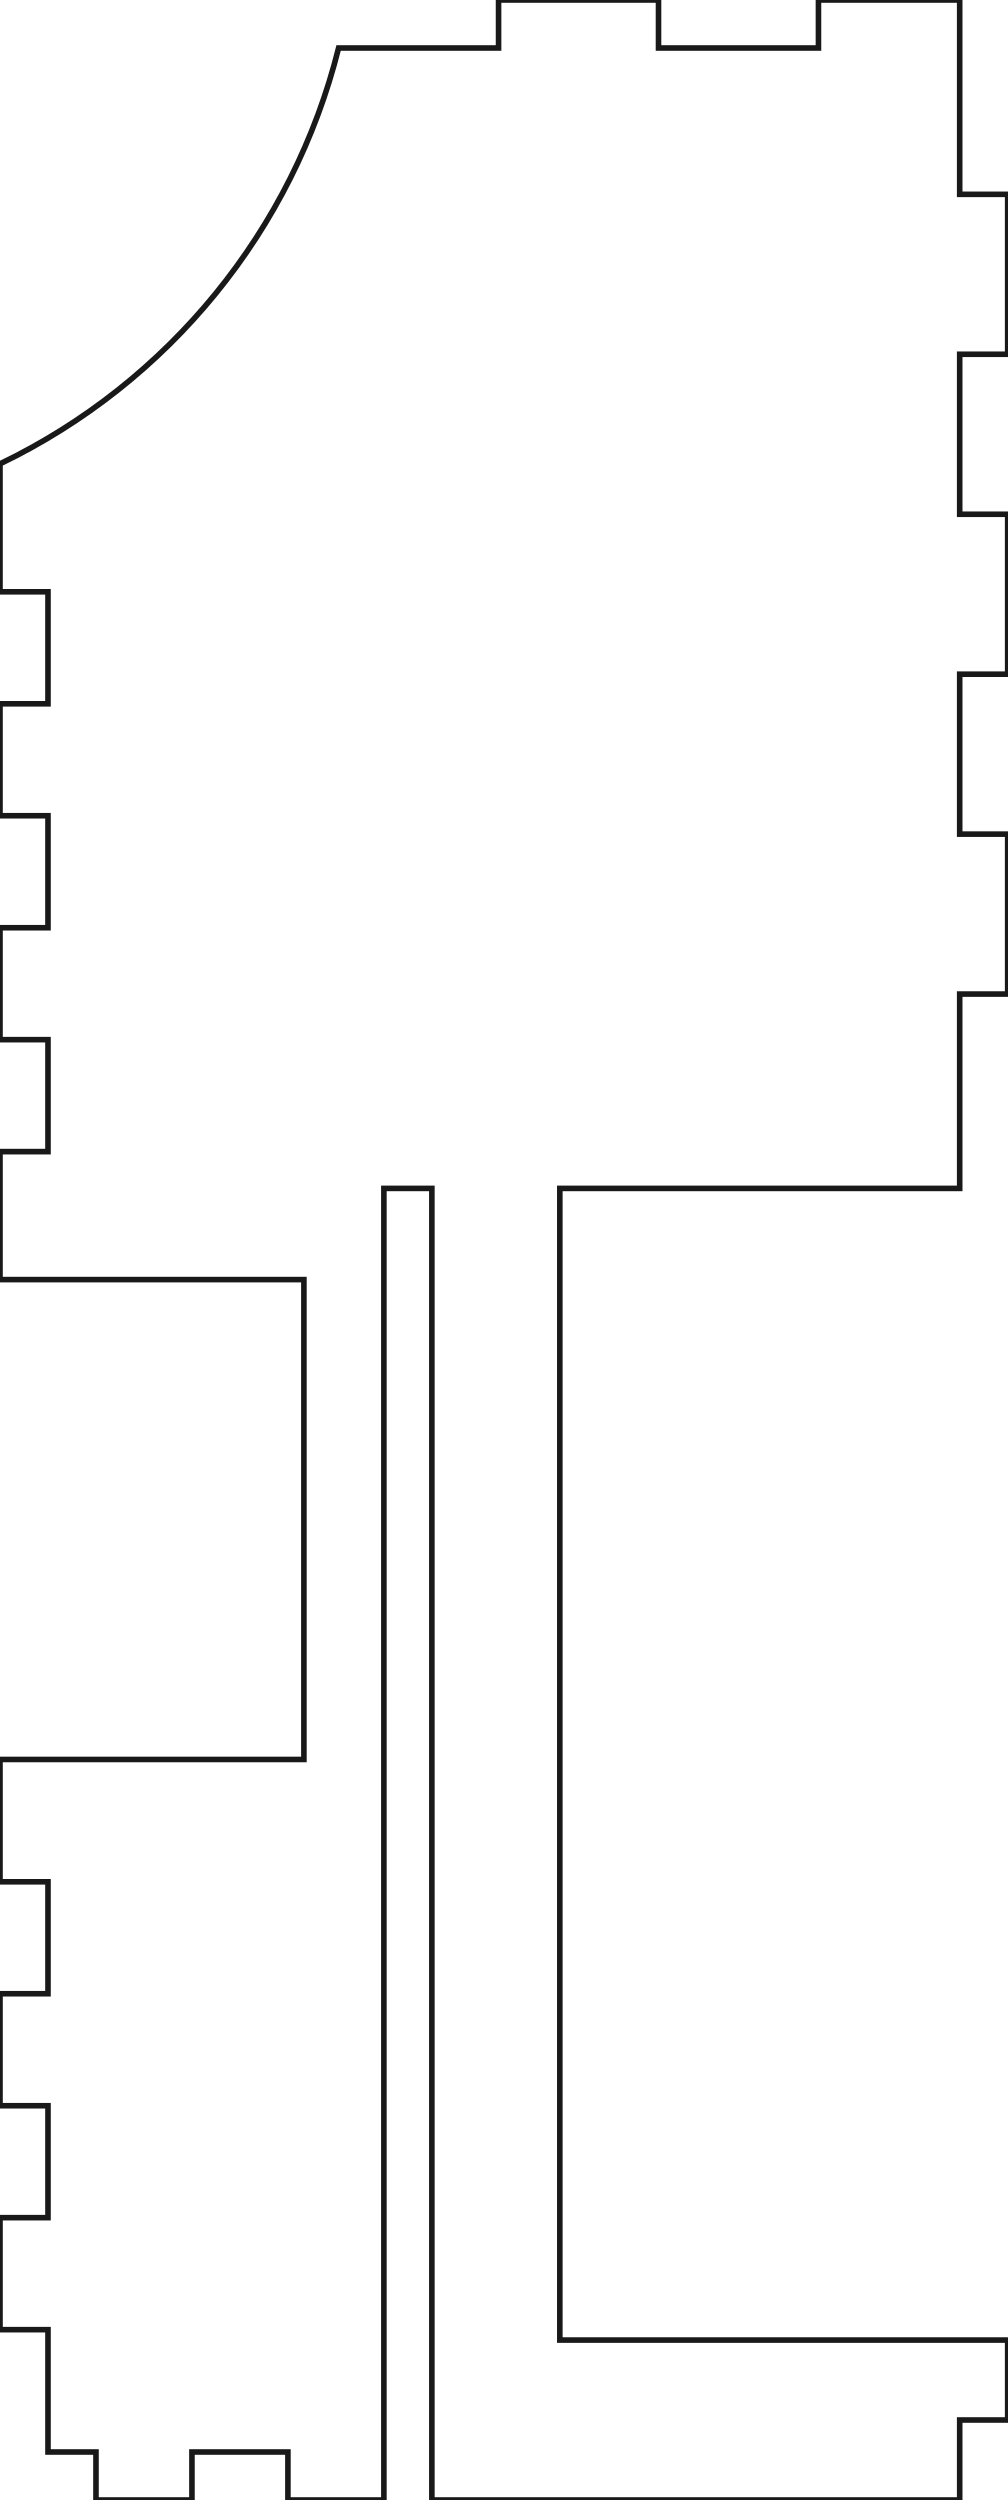
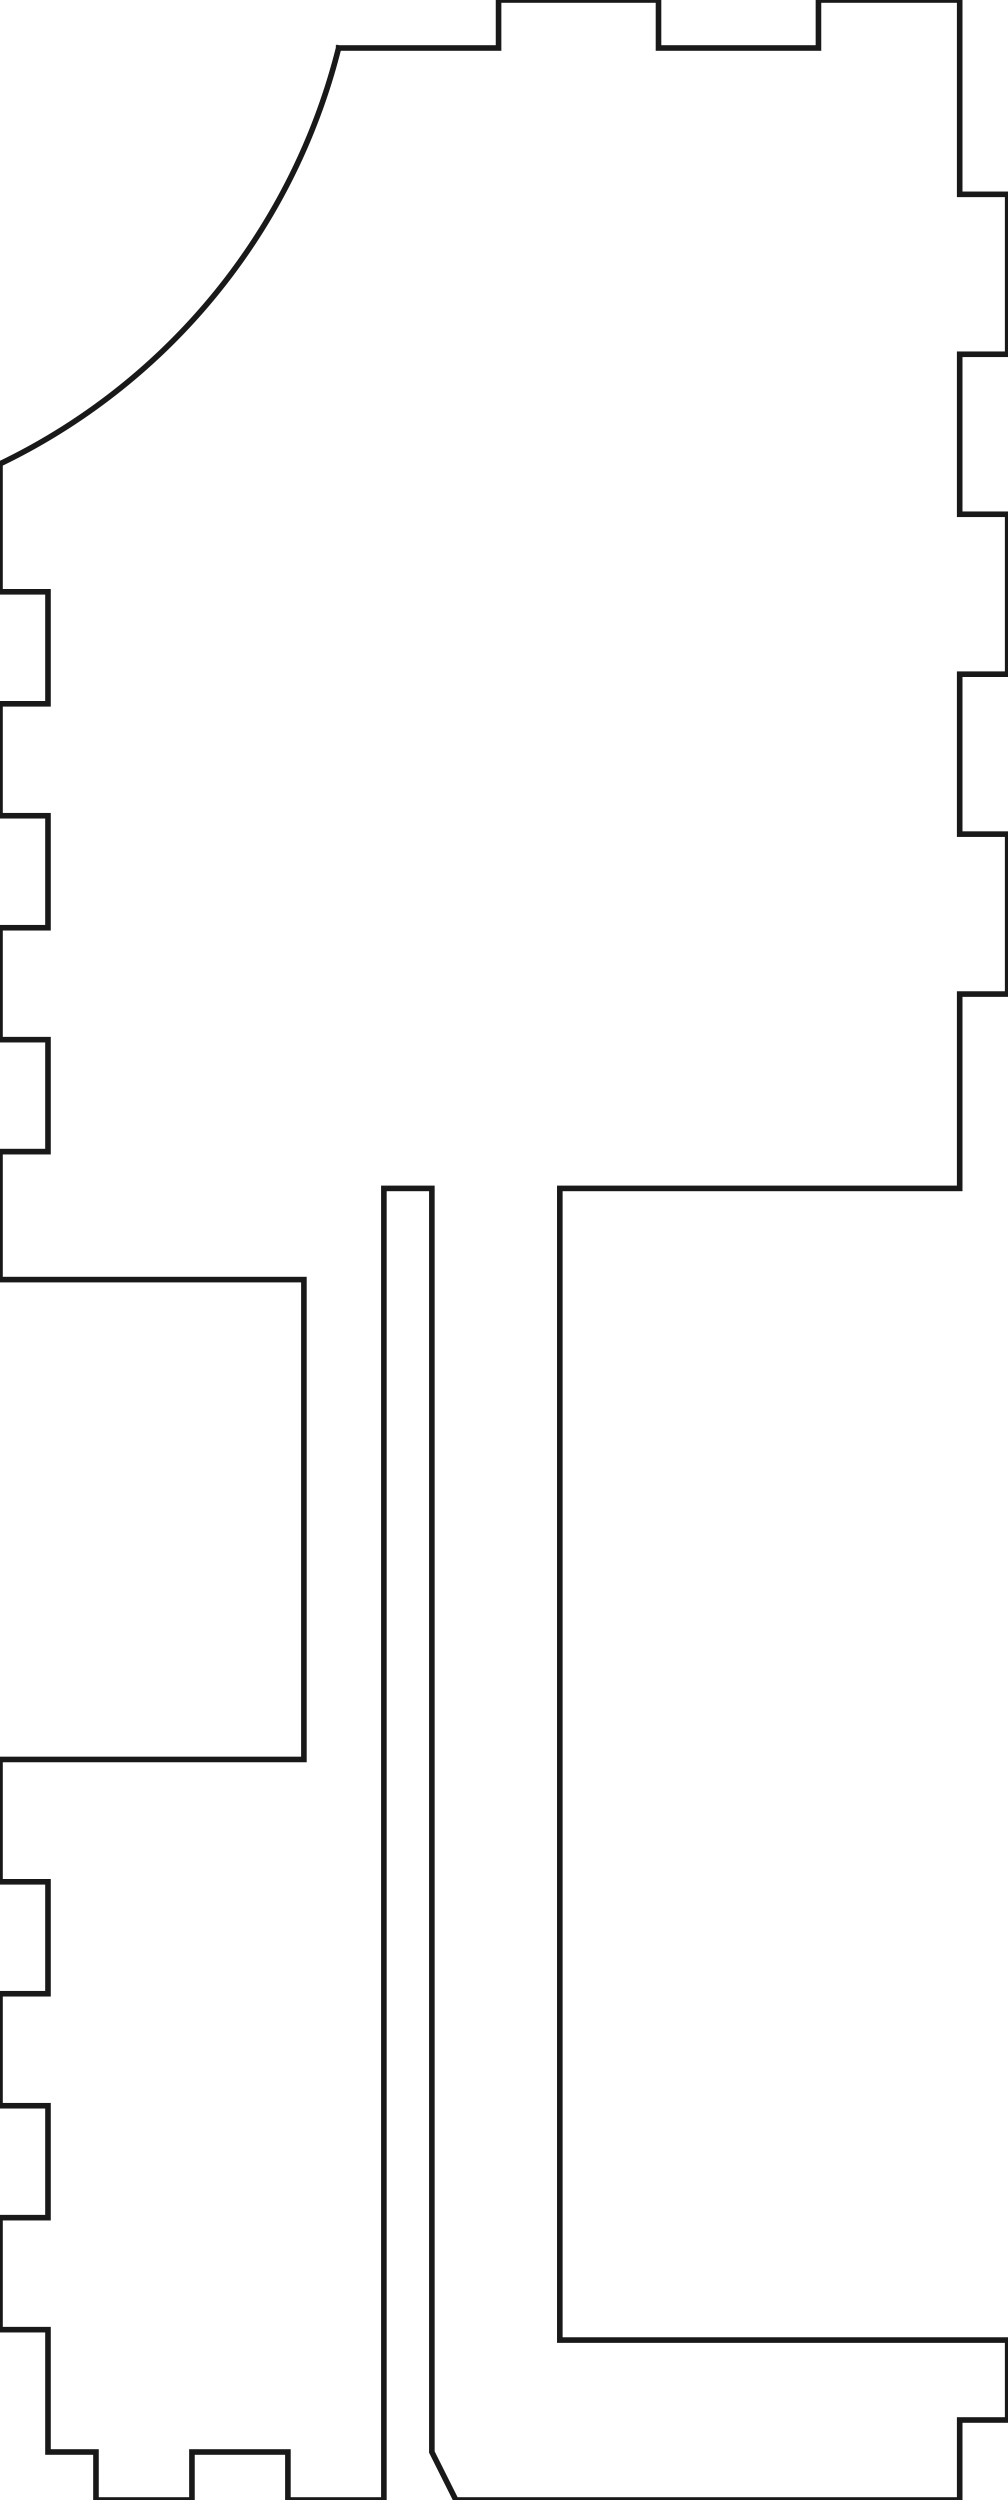
<svg xmlns="http://www.w3.org/2000/svg" width="63mm" height="156.3mm" viewBox="10 -132.3 63 156.3" version="1.1">
  <g id="Body001_cs" transform="scale(1,-1)">
-     <path id="Body001_cs_w0000" d="M 37 58 L 37 -24 L 70 -24 L 70 -19 L 73 -19 L 73 -14 L 45 -14 L 45 58 L 70.0 58 L 70 70.15 L 73 70.15 L 73 80.15 L 70 80.15 L 70 90.15 L 73 90.15 L 73 100.15 L 70 100.15 L 70 110.15 L 73 110.15 L 73 120.15 L 70 120.15 L 70 132.3 L 61.17 132.3 L 61.17 129.3 L 51.17 129.3 L 51.17 132.3 L 41.17 132.3 L 41.17 129.3 L 31.17 129.3 A 39.5 39.5 0 0 0 10 103.3L 10 95.3 L 13 95.3 L 13 88.3 L 10 88.3 L 10 81.3 L 13 81.3 L 13 74.3 L 10 74.3 L 10 67.3 L 13 67.3 L 13 60.3 L 10 60.3 L 10 52.3 L 29 52.3 L 29 22.3 L 10 22.3 L 10 14.65 L 13 14.65 L 13 7.65 L 10 7.65 L 10 0.65 L 13 0.65 L 13 -6.35 L 10 -6.35 L 10 -13.35 L 13 -13.35 L 13 -21 L 16 -21.0 L 16 -24 L 22 -24 L 22 -21.0 L 28 -21.0 L 28 -24 L 34 -24.0 L 34 58 L 37 58 " stroke="#191919" stroke-width="0.35 px" style="stroke-width:0.35;stroke-miterlimit:4;stroke-dasharray:none;stroke-linecap:square;fill:none;fill-opacity:1;fill-rule: evenodd" />
+     <path id="Body001_cs_w0000" d="M 70 -19 L 73 -19 L 73 -14 L 45 -14 L 45 58 L 70.0 58 L 70 70.15 L 73 70.15 L 73 80.15 L 70 80.15 L 70 90.15 L 73 90.15 L 73 100.15 L 70 100.15 L 70 110.15 L 73 110.15 L 73 120.15 L 70 120.15 L 70 132.3 L 61.17 132.3 L 61.17 129.3 L 51.17 129.3 L 51.17 132.3 L 41.17 132.3 L 41.17 129.3 L 31.17 129.3 M 31.17 129.3 L 31.146 129.203 L 31.121 129.106 L 31.096 129.009 L 31.071 128.912 L 31.046 128.815 L 31.02 128.719 L 30.994 128.622 L 30.968 128.525 L 30.942 128.429 L 30.915 128.332 L 30.888 128.236 L 30.861 128.14 L 30.834 128.043 L 30.806 127.947 L 30.778 127.851 L 30.75 127.755 L 30.722 127.659 L 30.693 127.563 L 30.664 127.467 L 30.635 127.371 L 30.606 127.276 L 30.577 127.18 L 30.547 127.085 L 30.517 126.989 L 30.487 126.894 L 30.456 126.798 L 30.425 126.703 L 30.394 126.608 L 30.363 126.513 L 30.332 126.418 L 30.3 126.323 L 30.268 126.228 L 30.236 126.133 L 30.203 126.039 L 30.171 125.944 L 30.138 125.85 L 30.105 125.755 L 30.071 125.661 L 30.038 125.566 L 30.004 125.472 L 29.97 125.378 L 29.935 125.284 L 29.901 125.19 L 29.866 125.096 L 29.831 125.003 L 29.796 124.909 L 29.76 124.816 L 29.724 124.722 L 29.688 124.629 L 29.652 124.535 L 29.616 124.442 L 29.579 124.349 L 29.542 124.256 L 29.505 124.163 L 29.468 124.07 L 29.43 123.978 L 29.392 123.885 L 29.354 123.792 L 29.316 123.7 L 29.277 123.608 L 29.238 123.515 L 29.199 123.423 L 29.16 123.331 L 29.12 123.239 L 29.081 123.147 L 29.041 123.056 L 29 122.964 L 28.96 122.873 L 28.919 122.781 L 28.878 122.69 L 28.837 122.599 L 28.796 122.507 L 28.754 122.416 L 28.712 122.325 L 28.67 122.235 L 28.628 122.144 L 28.585 122.053 L 28.543 121.963 L 28.5 121.872 L 28.456 121.782 L 28.413 121.692 L 28.369 121.602 L 28.325 121.512 L 28.281 121.422 L 28.237 121.333 L 28.192 121.243 L 28.148 121.153 L 28.103 121.064 L 28.057 120.975 L 28.012 120.886 L 27.966 120.797 L 27.92 120.708 L 27.874 120.619 L 27.828 120.53 L 27.781 120.442 L 27.734 120.353 L 27.687 120.265 L 27.64 120.177 L 27.592 120.089 L 27.545 120.001 L 27.497 119.913 L 27.449 119.825 L 27.4 119.738 L 27.352 119.65 L 27.303 119.563 L 27.254 119.475 L 27.204 119.388 L 27.155 119.301 L 27.105 119.215 L 27.055 119.128 L 27.005 119.041 L 26.955 118.955 L 26.904 118.868 L 26.853 118.782 L 26.802 118.696 L 26.751 118.61 L 26.699 118.524 L 26.648 118.439 L 26.596 118.353 L 26.544 118.268 L 26.491 118.182 L 26.439 118.097 L 26.386 118.012 L 26.333 117.927 L 26.28 117.842 L 26.226 117.758 L 26.173 117.673 L 26.119 117.589 L 26.065 117.505 L 26.011 117.421 L 25.956 117.337 L 25.902 117.253 L 25.847 117.169 L 25.791 117.086 L 25.736 117.002 L 25.681 116.919 L 25.625 116.836 L 25.569 116.753 L 25.513 116.67 L 25.456 116.587 L 25.4 116.505 L 25.343 116.423 L 25.286 116.34 L 25.229 116.258 L 25.171 116.176 L 25.114 116.094 L 25.056 116.013 L 24.998 115.931 L 24.94 115.85 L 24.881 115.769 L 24.822 115.688 L 24.764 115.607 L 24.704 115.526 L 24.645 115.445 L 24.586 115.365 L 24.526 115.284 L 24.466 115.204 L 24.406 115.124 L 24.346 115.044 L 24.285 114.965 L 24.225 114.885 L 24.164 114.806 L 24.103 114.726 L 24.041 114.647 L 23.98 114.568 L 23.918 114.489 L 23.856 114.411 L 23.794 114.332 L 23.732 114.254 L 23.669 114.176 L 23.607 114.098 L 23.544 114.02 L 23.481 113.942 L 23.417 113.865 L 23.354 113.787 L 23.29 113.71 L 23.226 113.633 L 23.162 113.556 L 23.098 113.48 L 23.033 113.403 L 22.969 113.327 L 22.904 113.25 L 22.839 113.174 L 22.774 113.098 L 22.708 113.023 L 22.643 112.947 L 22.577 112.872 L 22.511 112.797 L 22.445 112.722 L 22.378 112.647 L 22.312 112.572 L 22.245 112.497 L 22.178 112.423 L 22.111 112.349 L 22.044 112.275 L 21.976 112.201 L 21.908 112.127 L 21.84 112.054 L 21.772 111.98 L 21.704 111.907 L 21.636 111.834 L 21.567 111.761 L 21.498 111.688 L 21.429 111.616 L 21.36 111.544 L 21.291 111.471 L 21.221 111.4 L 21.151 111.328 L 21.082 111.256 L 21.011 111.185 L 20.941 111.113 L 20.871 111.042 L 20.8 110.971 L 20.729 110.901 L 20.658 110.83 L 20.587 110.76 L 20.516 110.69 L 20.444 110.62 L 20.373 110.55 L 20.301 110.48 L 20.229 110.411 L 20.156 110.341 L 20.084 110.272 L 20.012 110.203 L 19.939 110.135 L 19.866 110.066 L 19.793 109.998 L 19.719 109.93 L 19.646 109.862 L 19.572 109.794 L 19.499 109.726 L 19.425 109.659 L 19.351 109.592 L 19.276 109.525 L 19.202 109.458 L 19.127 109.391 L 19.052 109.324 L 18.977 109.258 L 18.902 109.192 L 18.827 109.126 L 18.751 109.06 L 18.676 108.995 L 18.6 108.93 L 18.524 108.864 L 18.448 108.8 L 18.372 108.735 L 18.295 108.67 L 18.218 108.606 L 18.142 108.542 L 18.065 108.478 L 17.988 108.414 L 17.91 108.35 L 17.833 108.287 L 17.755 108.224 L 17.678 108.161 L 17.6 108.098 L 17.522 108.035 L 17.443 107.973 L 17.365 107.911 L 17.286 107.849 L 17.208 107.787 L 17.129 107.725 L 17.05 107.664 L 16.971 107.603 L 16.891 107.542 L 16.812 107.481 L 16.732 107.42 L 16.652 107.36 L 16.572 107.3 L 16.492 107.24 L 16.412 107.18 L 16.332 107.12 L 16.251 107.061 L 16.17 107.002 L 16.09 106.943 L 16.009 106.884 L 15.927 106.825 L 15.846 106.767 L 15.765 106.709 L 15.683 106.651 L 15.601 106.593 L 15.52 106.535 L 15.438 106.478 L 15.355 106.421 L 15.273 106.364 L 15.191 106.307 L 15.108 106.251 L 15.025 106.195 L 14.942 106.139 L 14.859 106.083 L 14.776 106.027 L 14.693 105.972 L 14.609 105.916 L 14.526 105.861 L 14.442 105.806 L 14.358 105.752 L 14.274 105.698 L 14.19 105.643 L 14.106 105.589 L 14.021 105.536 L 13.937 105.482 L 13.852 105.429 L 13.767 105.376 L 13.682 105.323 L 13.597 105.27 L 13.512 105.218 L 13.427 105.165 L 13.341 105.113 L 13.255 105.062 L 13.17 105.01 L 13.084 104.959 L 12.998 104.907 L 12.912 104.857 L 12.825 104.806 L 12.739 104.755 L 12.652 104.705 L 12.566 104.655 L 12.479 104.605 L 12.392 104.555 L 12.305 104.506 L 12.218 104.457 L 12.131 104.408 L 12.043 104.359 L 11.956 104.311 L 11.868 104.262 L 11.78 104.214 L 11.692 104.166 L 11.604 104.119 L 11.516 104.071 L 11.428 104.024 L 11.34 103.977 L 11.251 103.931 L 11.162 103.884 L 11.074 103.838 L 10.985 103.792 L 10.896 103.746 L 10.807 103.7 L 10.718 103.655 L 10.628 103.61 L 10.539 103.565 L 10.449 103.52 L 10.36 103.476 L 10.27 103.431 L 10.18 103.387 L 10.09 103.344 L 10 103.3 L 10 95.3 L 13 95.3 L 13 88.3 L 10 88.3 L 10 81.3 L 13 81.3 L 13 74.3 L 10 74.3 L 10 67.3 L 13 67.3 L 13 60.3 L 10 60.3 L 10 52.3 L 29 52.3 L 29 22.3 L 10 22.3 L 10 14.65 L 13 14.65 L 13 7.65 L 10 7.65 L 10 0.65 L 13 0.65 L 13 -6.35 L 10 -6.35 L 10 -13.35 L 13 -13.35 L 13 -21 L 16 -21.0 L 16 -24 L 22 -24 L 22 -21.0 L 28 -21.0 L 28 -24 L 34 -24.0 L 34 58 L 37.0 58 L 37 -21 L 38.5 -24 L 70 -24 L 70 -19 " stroke="#191919" stroke-width="0.35 px" style="stroke-width:0.35;stroke-miterlimit:4;stroke-dasharray:none;stroke-linecap:square;fill:none;fill-opacity:1;fill-rule: evenodd" />
  </g>
</svg>
